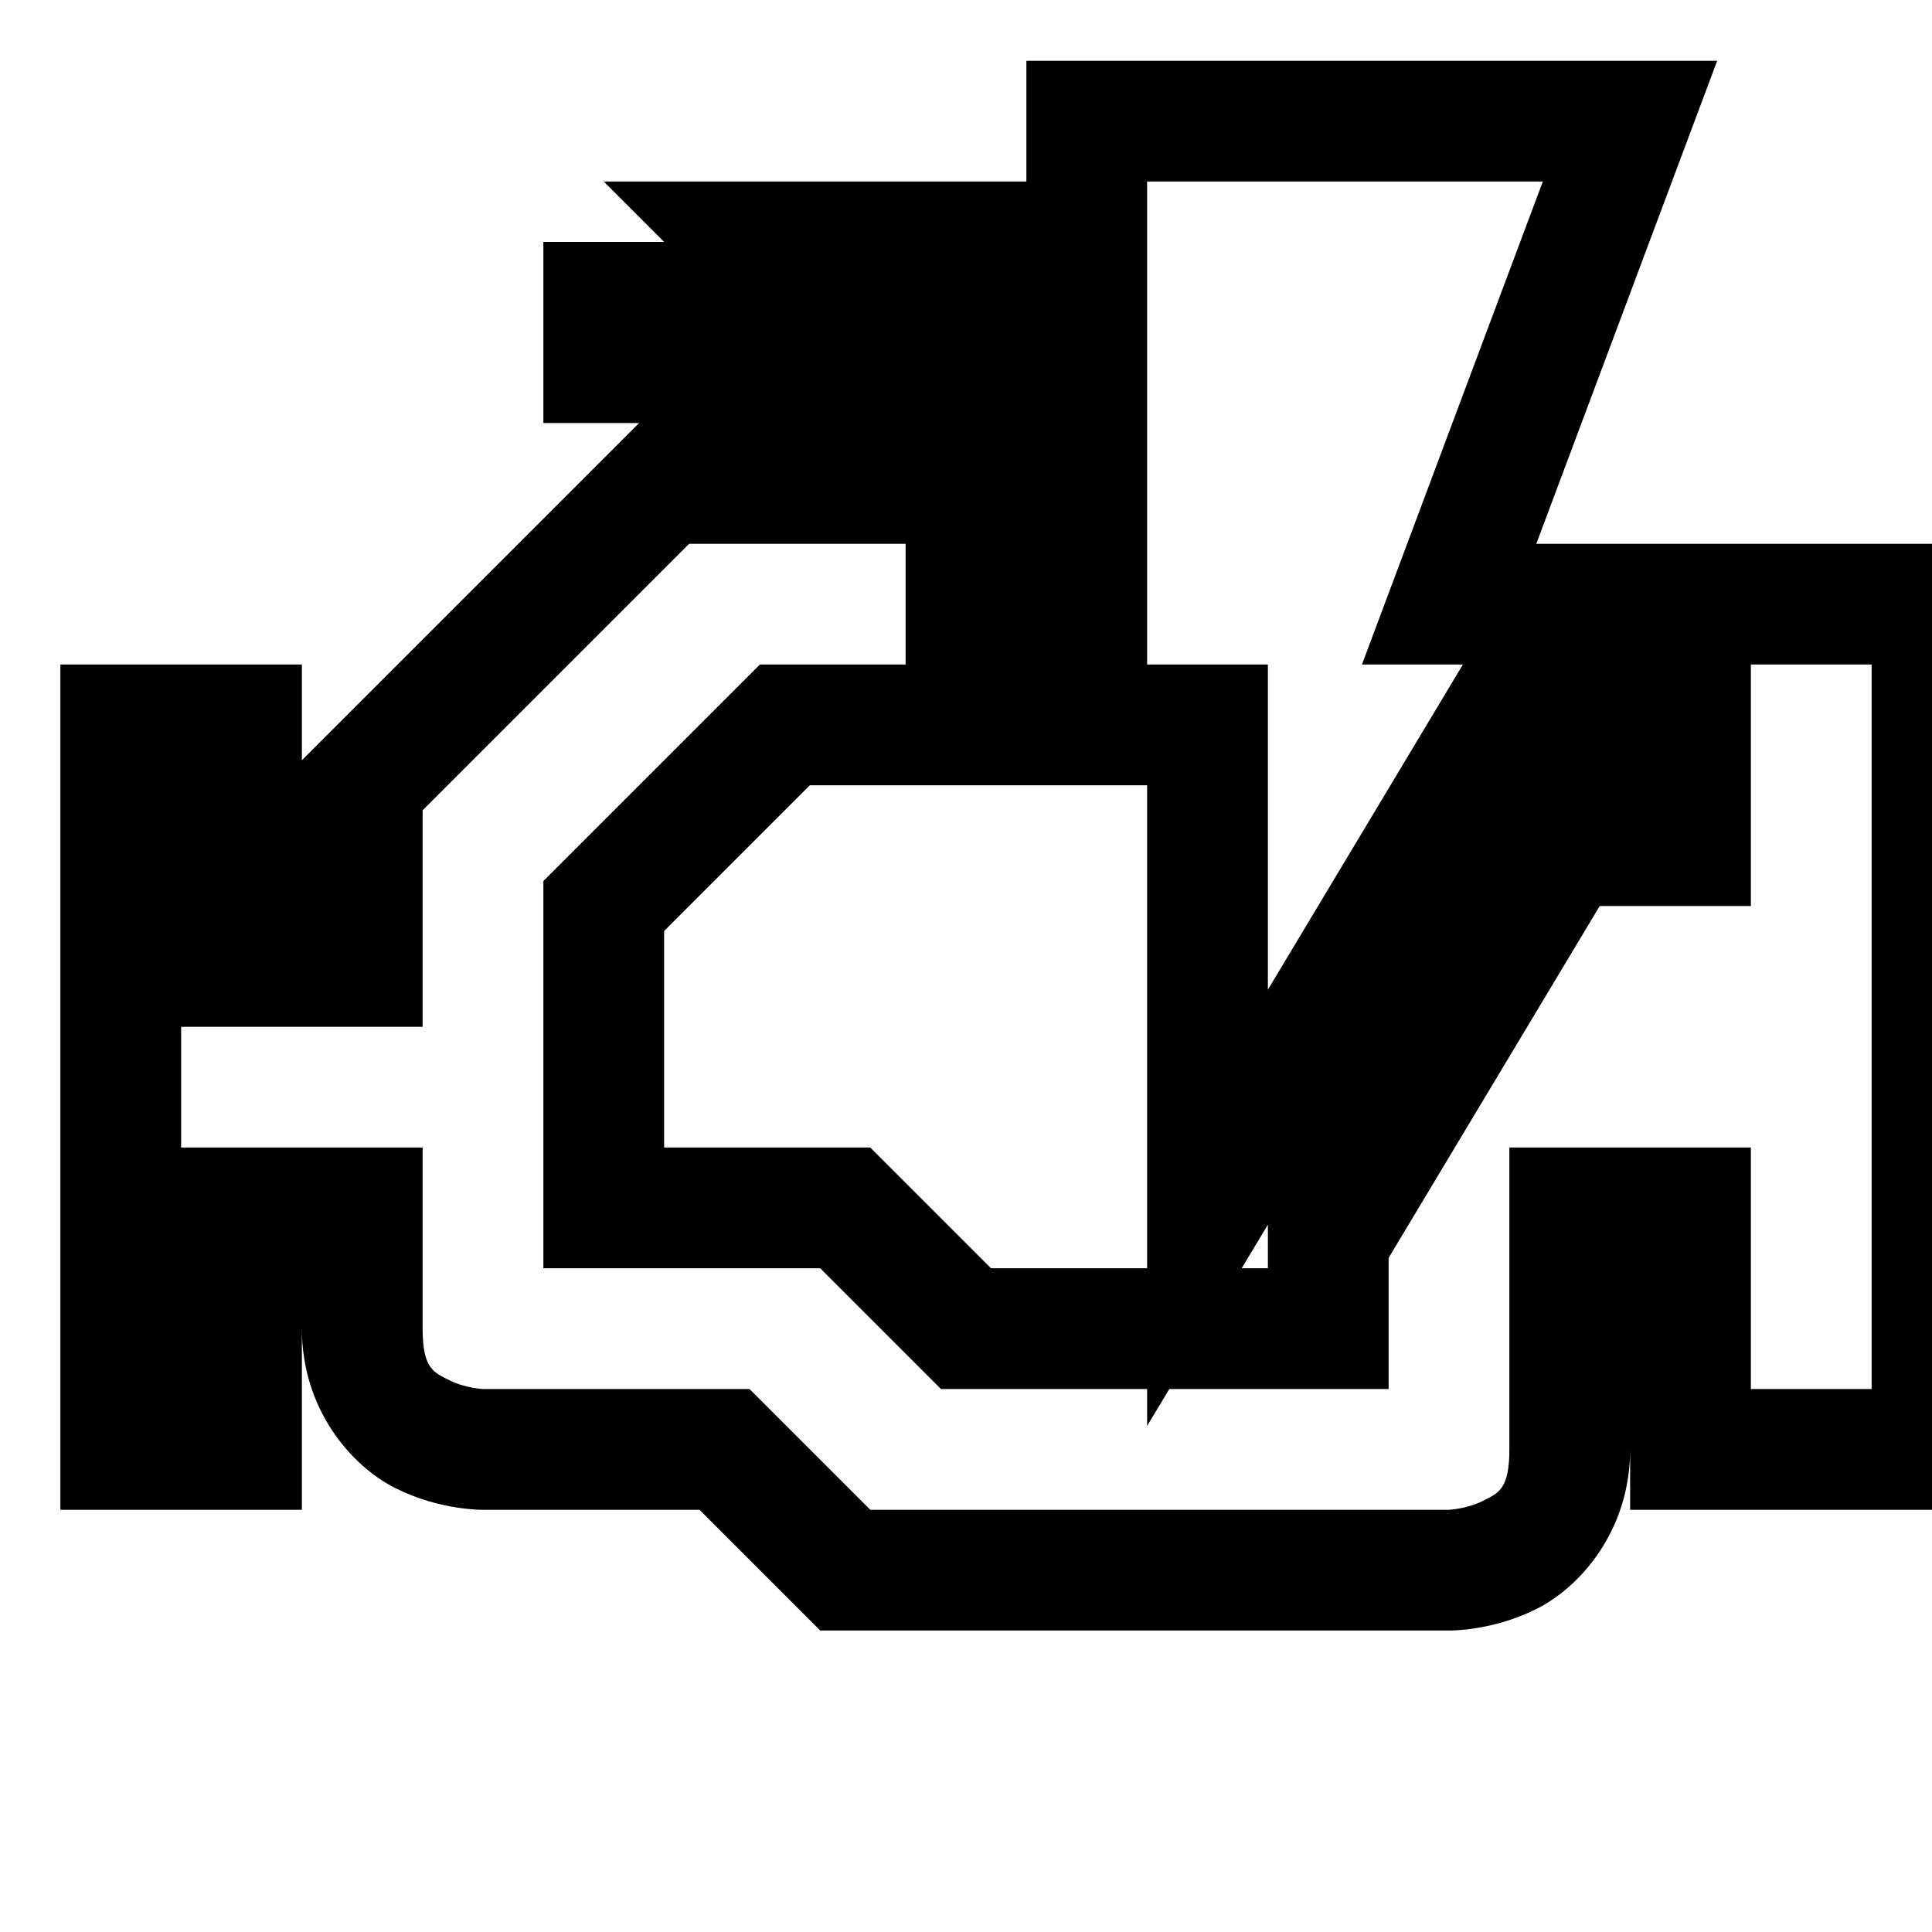
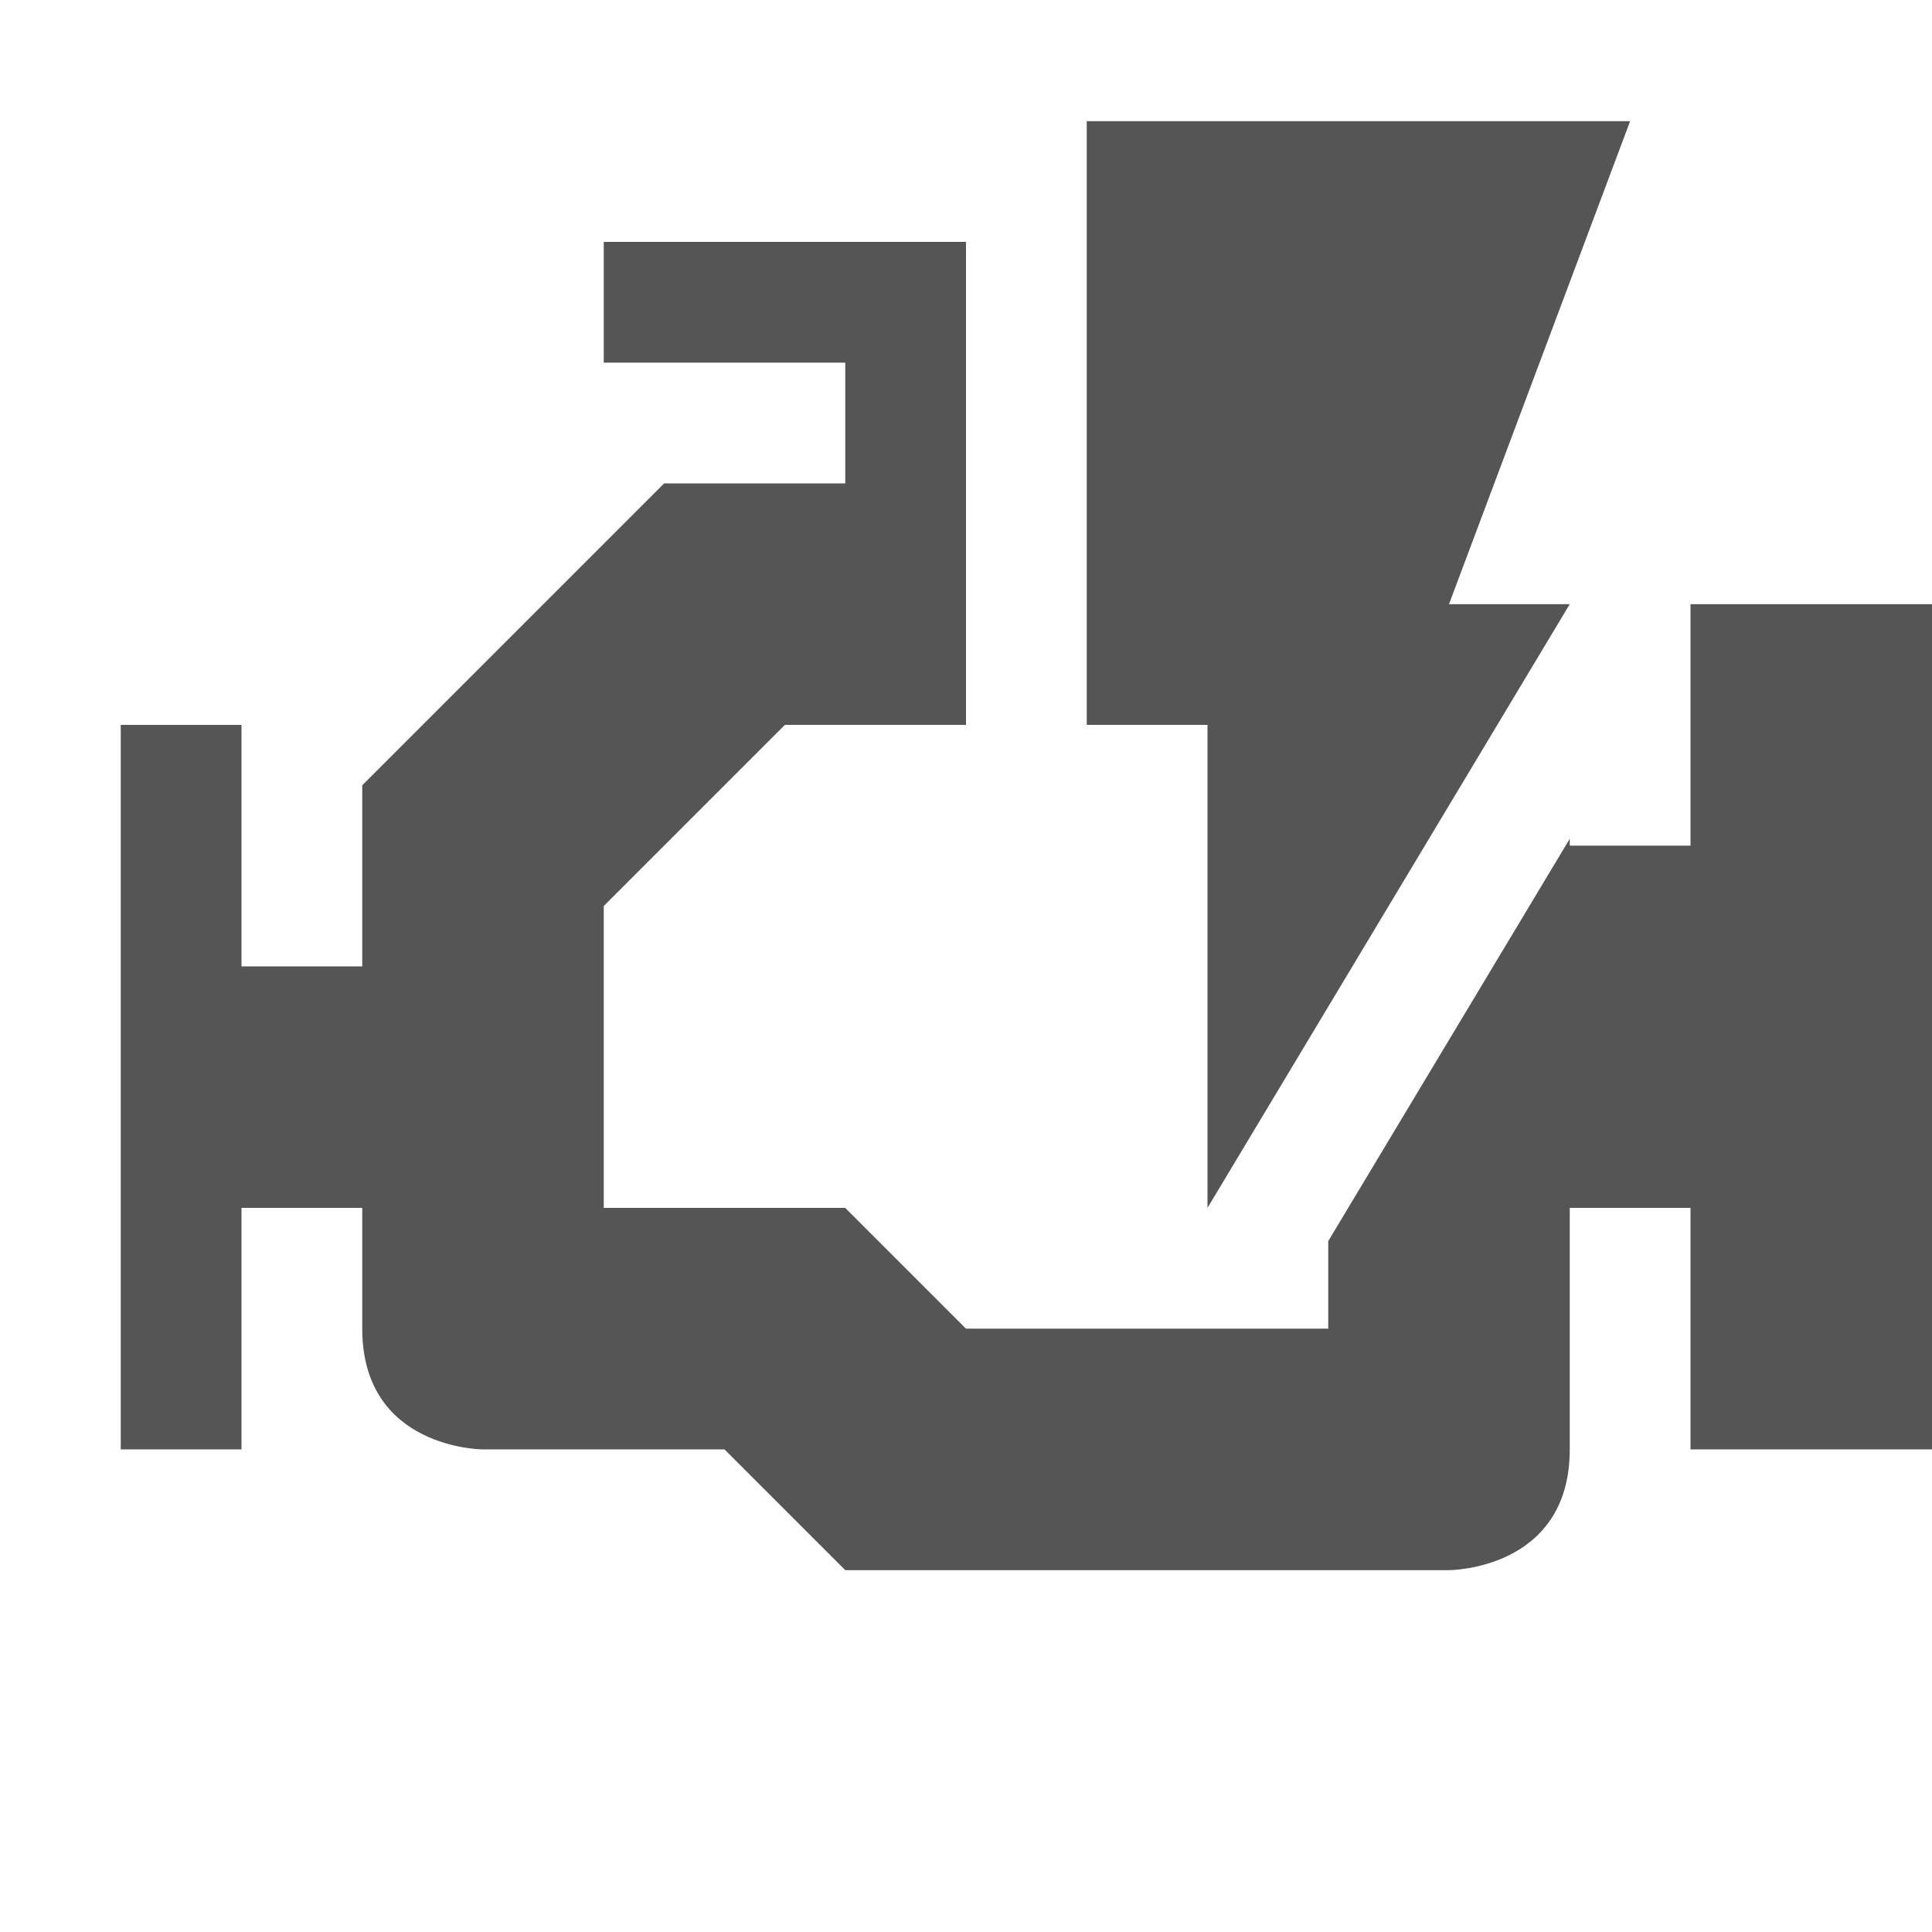
<svg xmlns="http://www.w3.org/2000/svg" xmlns:ns1="http://www.openswatchbook.org/uri/2009/osb" height="16" id="svg7384" style="enable-background:new" version="1.1" width="16">
  <defs id="defs7386">
    <linearGradient id="linearGradient5606" ns1:paint="solid">
      <stop id="stop5608" offset="0" style="stop-color:#000000;stop-opacity:1;" />
    </linearGradient>
  </defs>
  <g id="g6058" style="display:inline" transform="translate(-280,-75.99664)">
-     <path d="m 288.5,76.5 0,0.5 0,0.5 -3.5,0 0.5,0.5 -1,0 0,0.5 0,1 0.793,0 -2.793,2.793 0,-0.793 -2,0 0,7 2,0 0,-1.5 c 0,0.667 0.408,1.138 0.777,1.322 C 283.647,88.507 284,88.5 284,88.5 l 1.793,0 1,1 5.207,0 c 0,0 0.353,0.007 0.723,-0.178 C 293.092,89.138 293.5,88.667 293.5,88 l 0,0.5 3,0 0,-8 -2.617,0 -0.383,0 -0.777,0 1.498,-4 -5.721,0 z m 1,1 3.277,0 -1.498,4 0.836,0 -1.615,2.693 0,-2.693 -1,0 0,-4 z m -3.793,3 1.793,0 0,1 -1.207,0 -1.793,1.793 0,3.207 2.293,0 1,1 1.707,0 0,0.305 0.184,-0.305 1.816,0 0,-1.086 1.748,-2.914 1.252,0 0,-2 1,0 0,6 -1,0 0,-2 -2,0 0,2.5 c 0,0.333 -0.092,0.362 -0.223,0.428 C 292.147,88.493 292,88.5 292,88.5 l -4.793,0 -1,-1 -2.207,0 c 0,0 -0.147,-0.007 -0.277,-0.072 C 283.592,87.362 283.5,87.333 283.5,87 l 0,-1.5 -2,0 0,-1 2,0 0,-1.793 L 285.707,80.5 Z m 1,2 1.793,0 1,0 0,4 -1.293,0 -1,-1 -1.707,0 0,-1.793 L 286.707,82.5 Z m 3.793,3.639 0,0.361 -0.217,0 0.217,-0.361 z" id="path4" style="color:#000000;font-style:normal;font-variant:normal;font-weight:normal;font-stretch:normal;font-size:medium;line-height:normal;font-family:sans-serif;text-indent:0;text-align:start;text-decoration:none;text-decoration-line:none;text-decoration-style:solid;text-decoration-color:#000000;letter-spacing:normal;word-spacing:normal;text-transform:none;direction:ltr;block-progression:tb;writing-mode:lr-tb;baseline-shift:baseline;text-anchor:start;white-space:normal;clip-rule:nonzero;display:inline;overflow:visible;visibility:visible;opacity:1;isolation:auto;mix-blend-mode:normal;color-interpolation:sRGB;color-interpolation-filters:linearRGB;solid-color:#000000;solid-opacity:1;fill-opacity:1;fill-rule:nonzero;stroke:none;stroke-width:1;stroke-linecap:butt;stroke-linejoin:miter;stroke-miterlimit:4;stroke-dasharray:none;stroke-dashoffset:0;stroke-opacity:1;color-rendering:auto;image-rendering:auto;shape-rendering:auto;text-rendering:auto;enable-background:accumulate" />
+     <path d="m 289,77 0,5 1,0 0,4 3,-5 -1,0 1.5,-4 -4.5,0 z m -4,1 0,1 2,0 0,1 -1.5,0 -2.5,2.5 0,1.5 -1,0 0,-2 -1,0 0,6 1,0 0,-2 1,0 0,1 c 0,1 1,1 1,1 l 2,0 1,1 5,0 c 0,0 1,0 1,-1 l 0,-2 1,0 0,2 2,0 0,-7 -2,0 0,2 -1,0 0,-0.057 -2,3.332 0,0.725 -3,0 -1,-1 -2,0 0,-2.5 1.5,-1.5 1.5,0 0,-4 -3,0 z" id="path4" style="fill:#555555;fill-opacity:1;stroke:none" />
  </g>
</svg>
